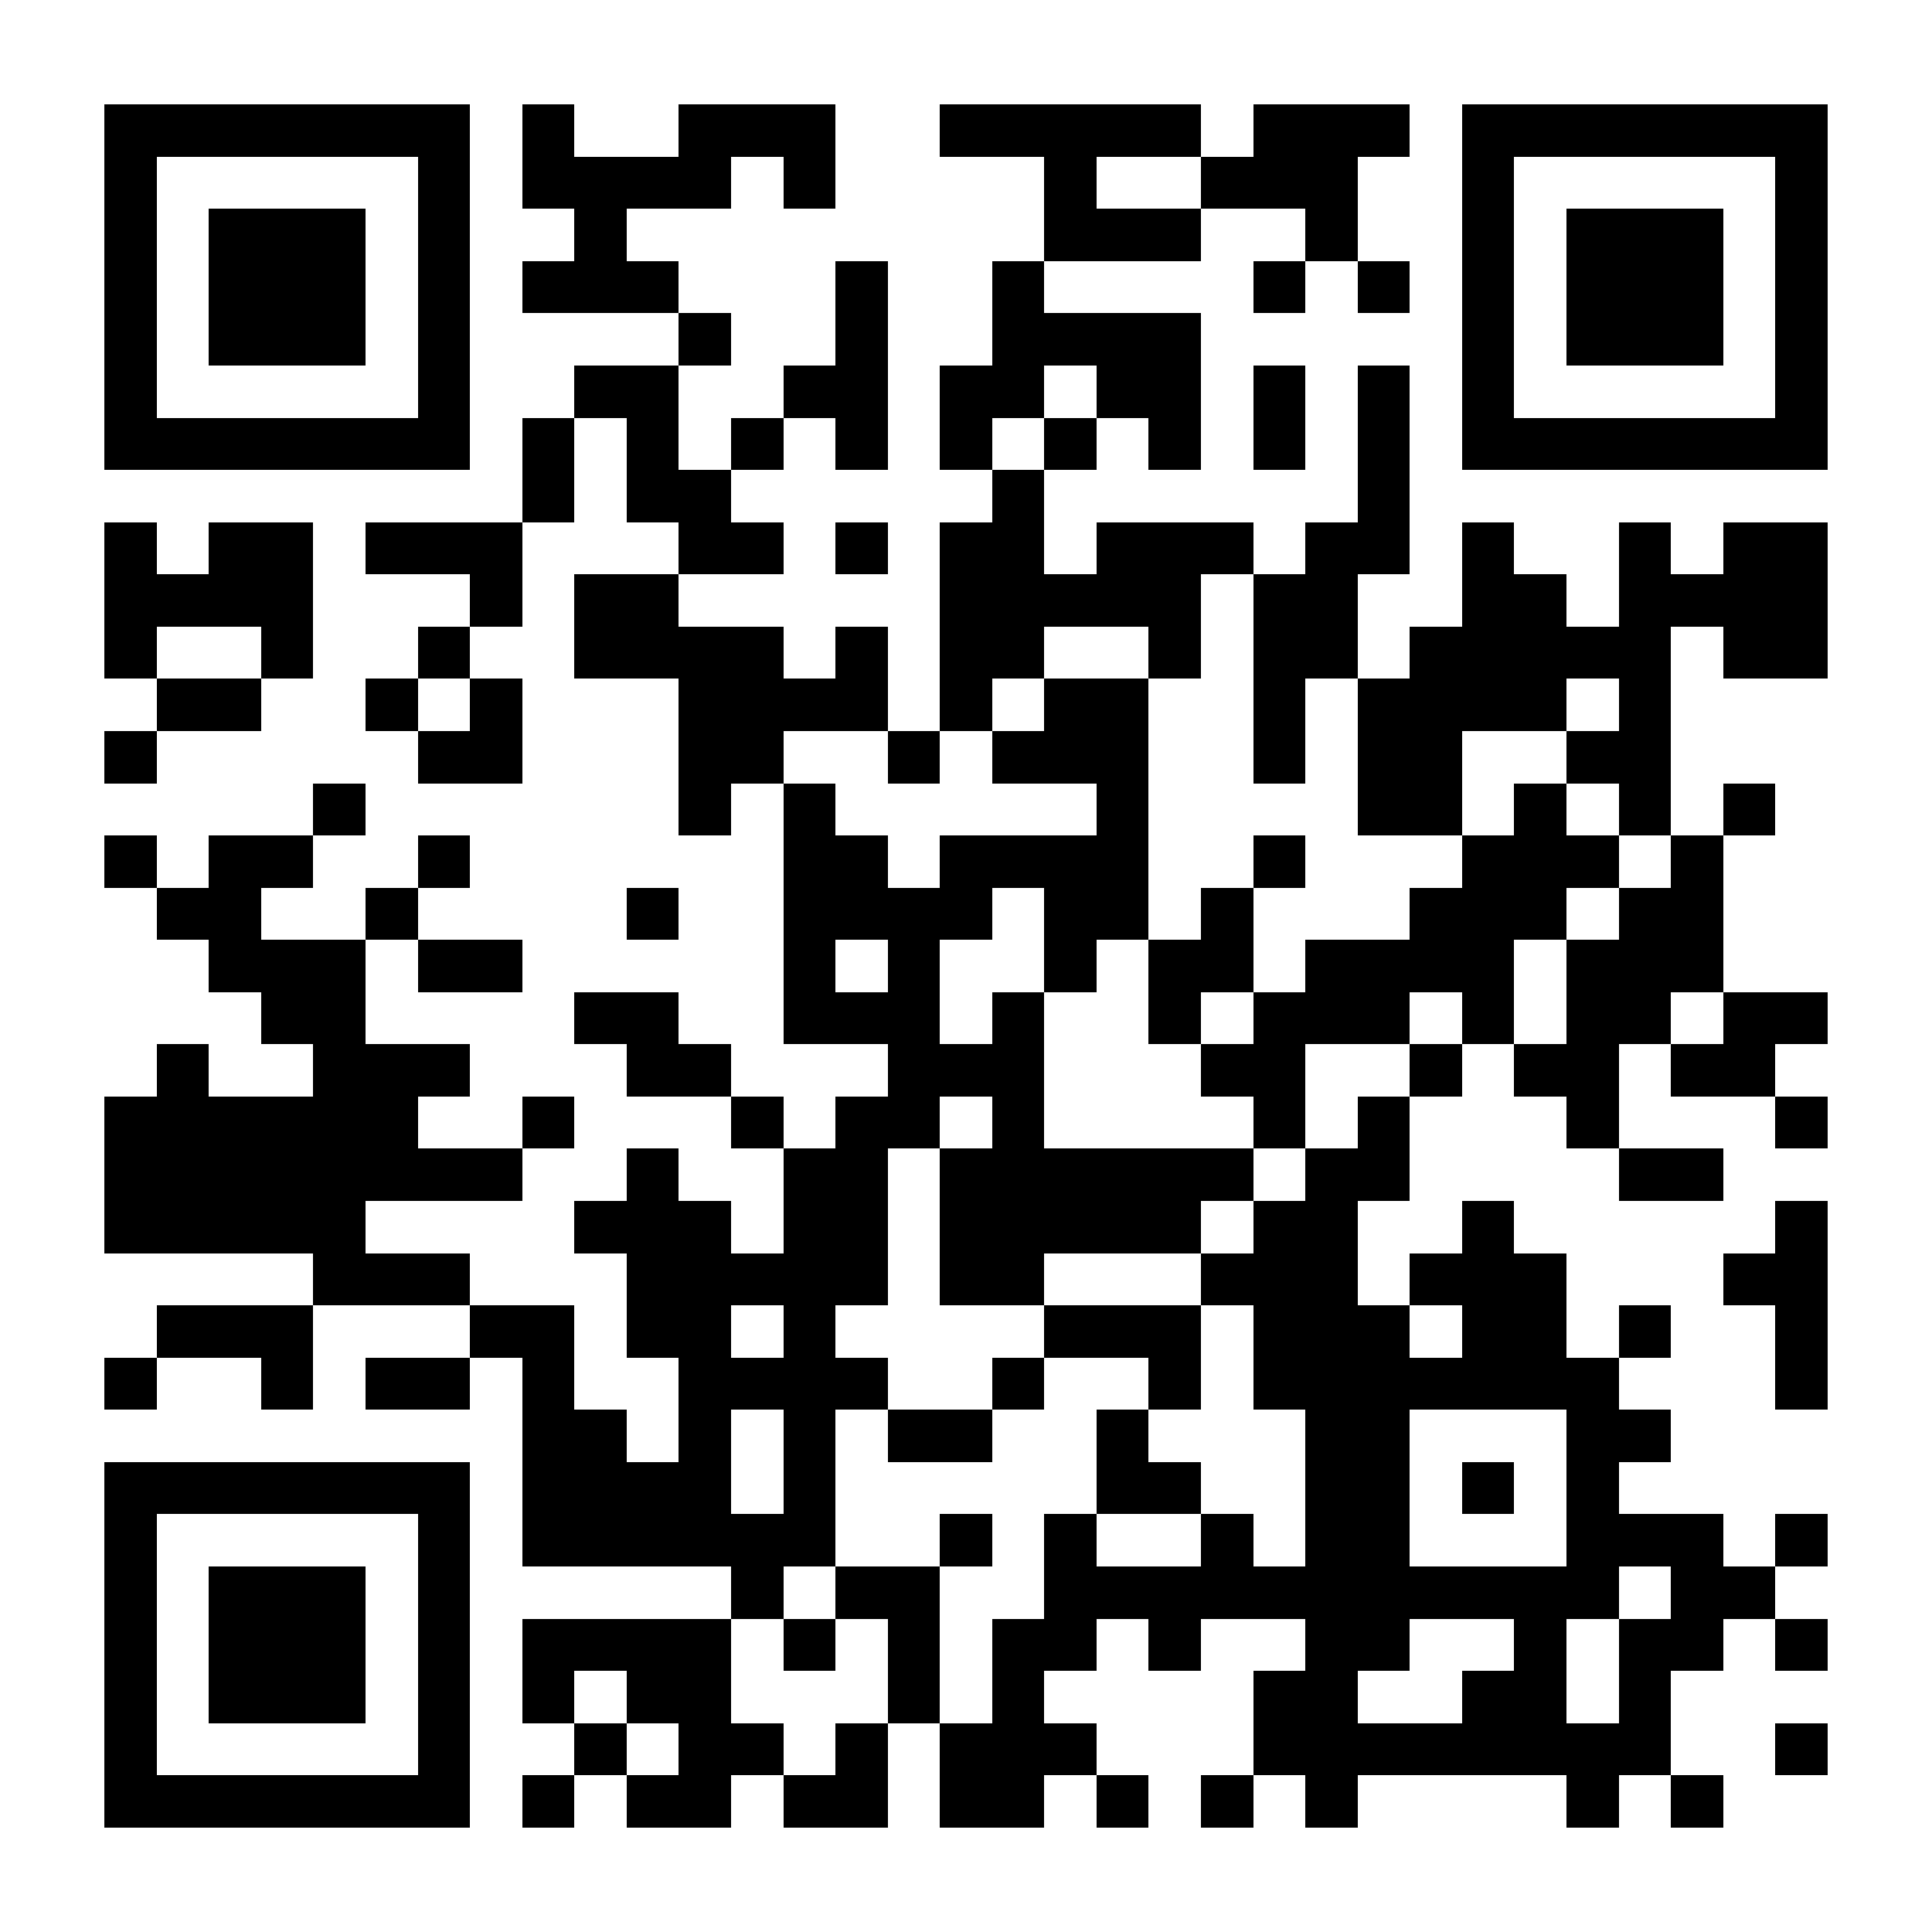
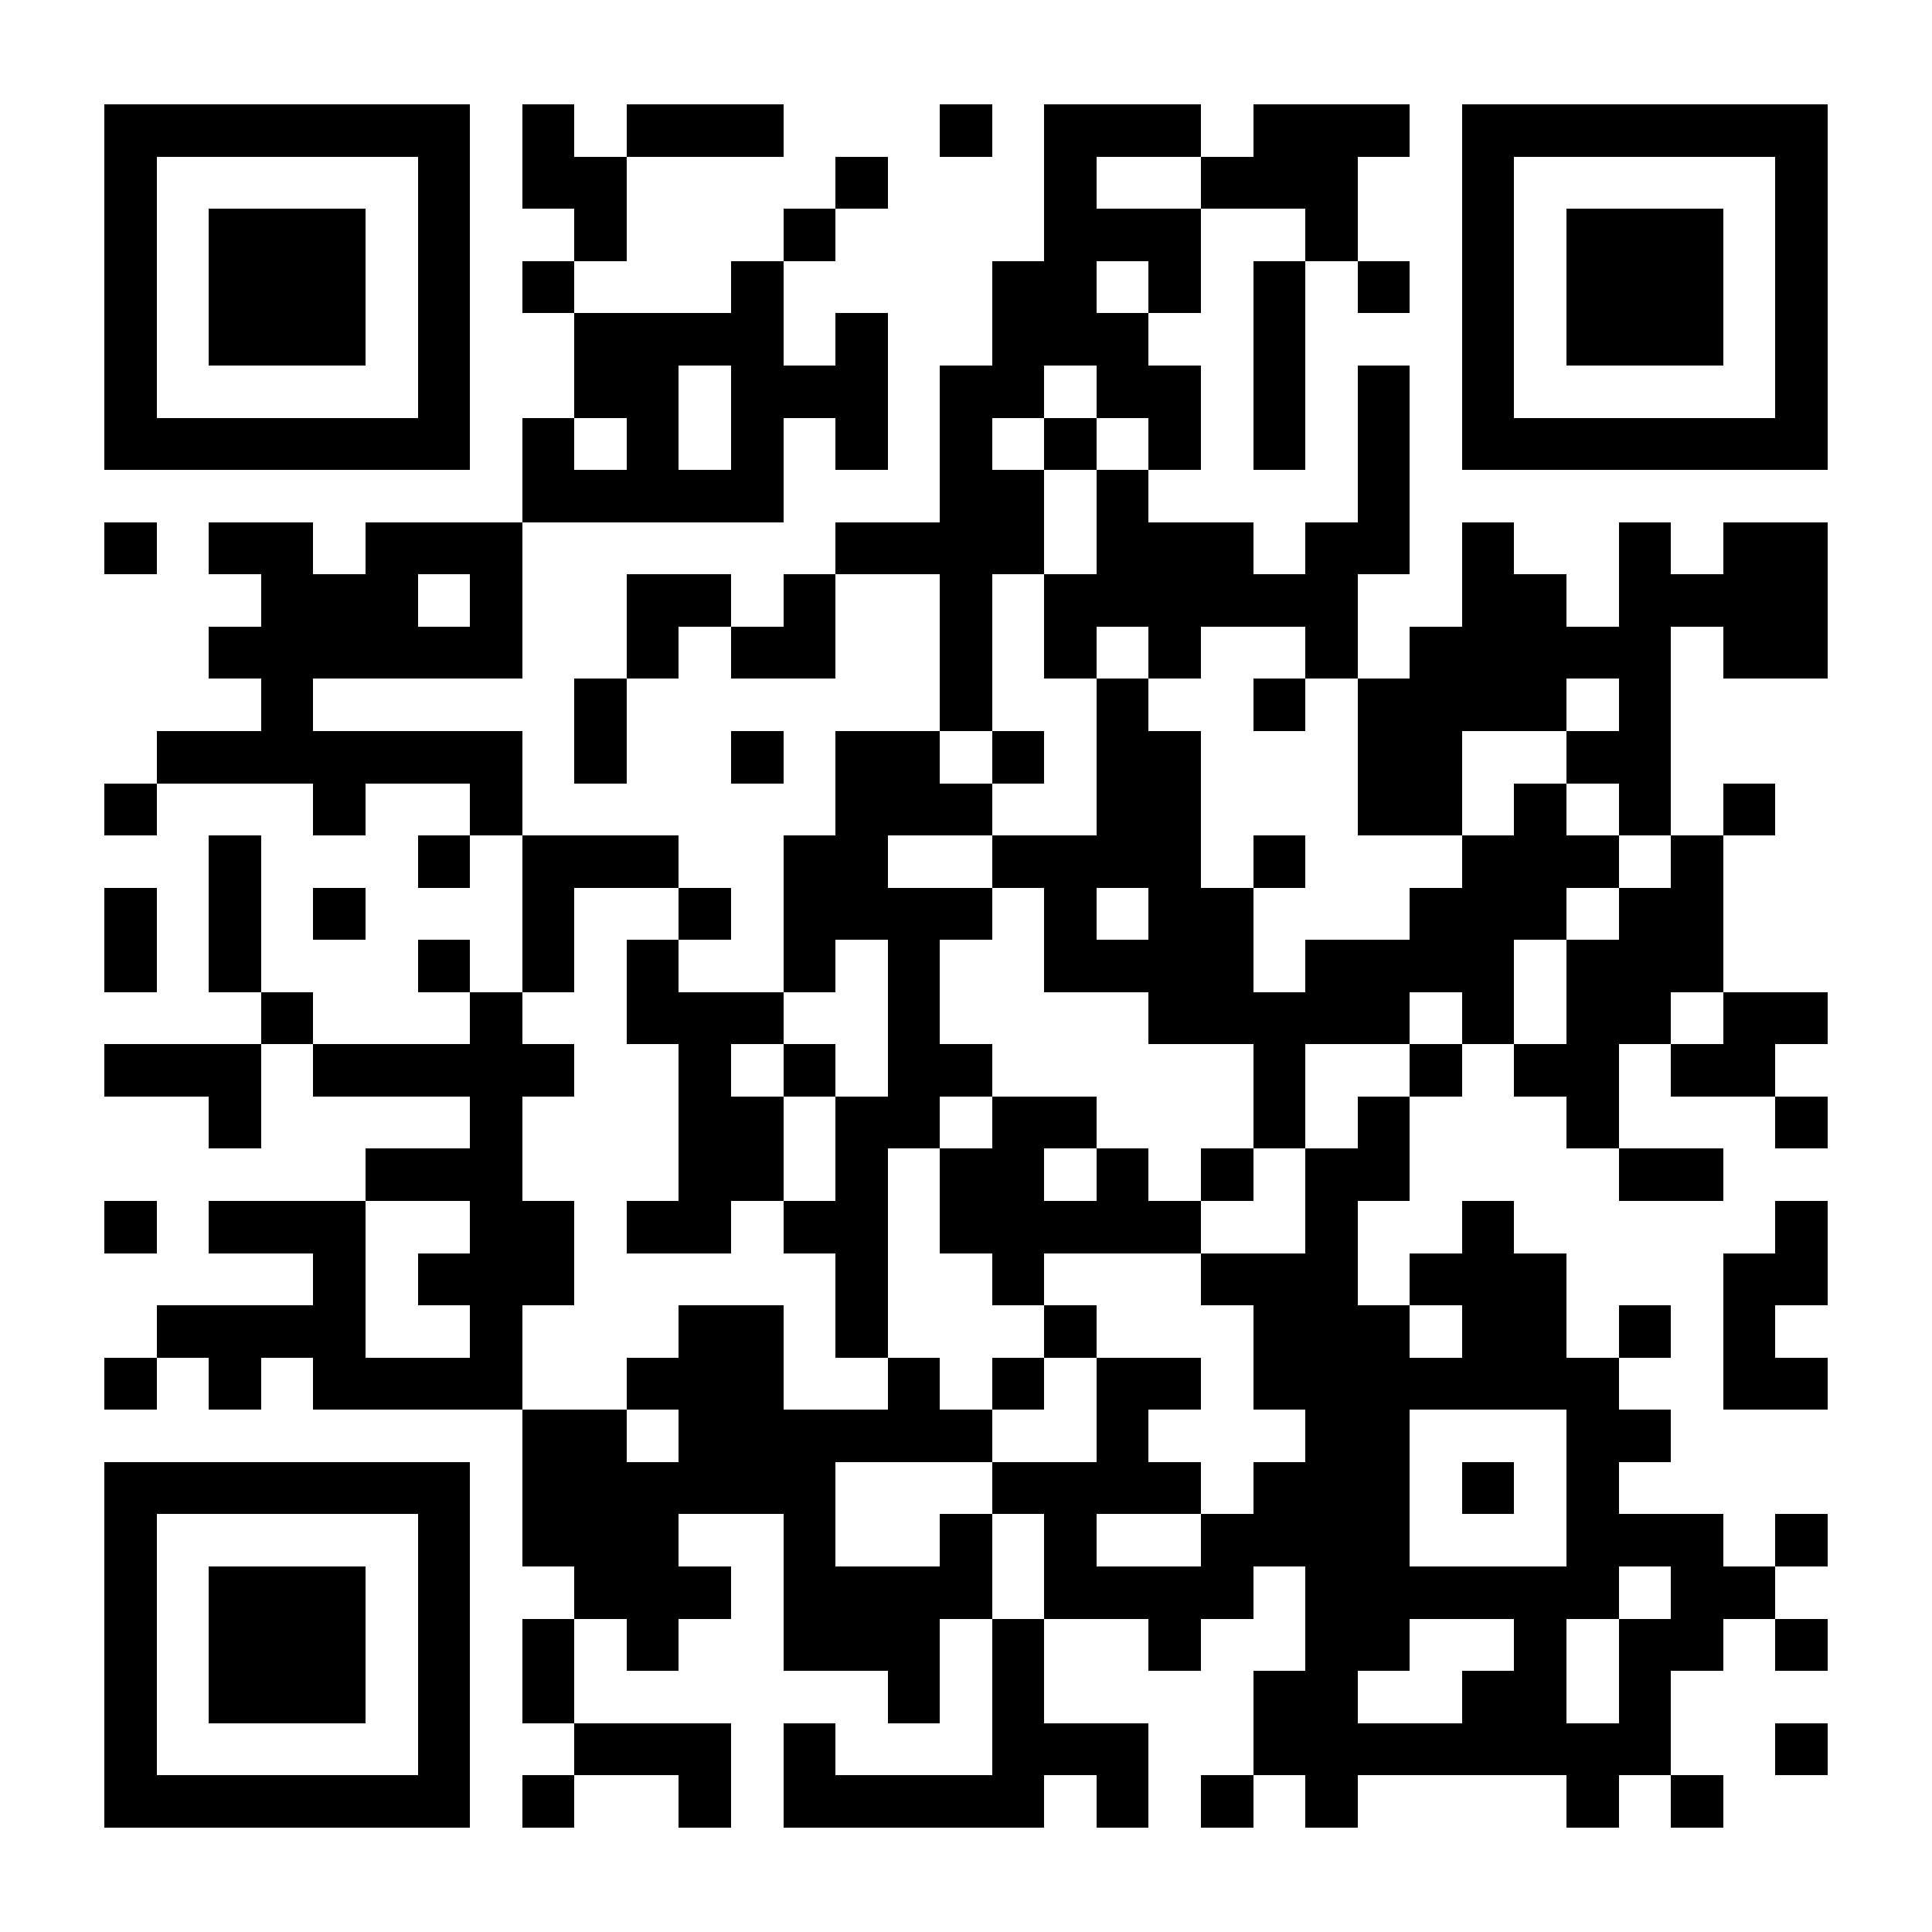
<svg xmlns="http://www.w3.org/2000/svg" viewBox="-2 -2 37 37" shape-rendering="crispEdges">
  <rect x="-2" y="-2" width="37" height="37" fill="#fff" />
-   <path d="M0 0h1v1h-1zM1 0h1v1h-1zM2 0h1v1h-1zM3 0h1v1h-1zM4 0h1v1h-1zM5 0h1v1h-1zM6 0h1v1h-1zM8 0h1v1h-1zM11 0h1v1h-1zM12 0h1v1h-1zM13 0h1v1h-1zM16 0h1v1h-1zM17 0h1v1h-1zM18 0h1v1h-1zM19 0h1v1h-1zM20 0h1v1h-1zM22 0h1v1h-1zM23 0h1v1h-1zM24 0h1v1h-1zM26 0h1v1h-1zM27 0h1v1h-1zM28 0h1v1h-1zM29 0h1v1h-1zM30 0h1v1h-1zM31 0h1v1h-1zM32 0h1v1h-1zM0 1h1v1h-1zM6 1h1v1h-1zM8 1h1v1h-1zM9 1h1v1h-1zM10 1h1v1h-1zM11 1h1v1h-1zM13 1h1v1h-1zM18 1h1v1h-1zM21 1h1v1h-1zM22 1h1v1h-1zM23 1h1v1h-1zM26 1h1v1h-1zM32 1h1v1h-1zM0 2h1v1h-1zM2 2h1v1h-1zM3 2h1v1h-1zM4 2h1v1h-1zM6 2h1v1h-1zM9 2h1v1h-1zM18 2h1v1h-1zM19 2h1v1h-1zM20 2h1v1h-1zM23 2h1v1h-1zM26 2h1v1h-1zM28 2h1v1h-1zM29 2h1v1h-1zM30 2h1v1h-1zM32 2h1v1h-1zM0 3h1v1h-1zM2 3h1v1h-1zM3 3h1v1h-1zM4 3h1v1h-1zM6 3h1v1h-1zM8 3h1v1h-1zM9 3h1v1h-1zM10 3h1v1h-1zM14 3h1v1h-1zM17 3h1v1h-1zM22 3h1v1h-1zM24 3h1v1h-1zM26 3h1v1h-1zM28 3h1v1h-1zM29 3h1v1h-1zM30 3h1v1h-1zM32 3h1v1h-1zM0 4h1v1h-1zM2 4h1v1h-1zM3 4h1v1h-1zM4 4h1v1h-1zM6 4h1v1h-1zM11 4h1v1h-1zM14 4h1v1h-1zM17 4h1v1h-1zM18 4h1v1h-1zM19 4h1v1h-1zM20 4h1v1h-1zM26 4h1v1h-1zM28 4h1v1h-1zM29 4h1v1h-1zM30 4h1v1h-1zM32 4h1v1h-1zM0 5h1v1h-1zM6 5h1v1h-1zM9 5h1v1h-1zM10 5h1v1h-1zM13 5h1v1h-1zM14 5h1v1h-1zM16 5h1v1h-1zM17 5h1v1h-1zM19 5h1v1h-1zM20 5h1v1h-1zM22 5h1v1h-1zM24 5h1v1h-1zM26 5h1v1h-1zM32 5h1v1h-1zM0 6h1v1h-1zM1 6h1v1h-1zM2 6h1v1h-1zM3 6h1v1h-1zM4 6h1v1h-1zM5 6h1v1h-1zM6 6h1v1h-1zM8 6h1v1h-1zM10 6h1v1h-1zM12 6h1v1h-1zM14 6h1v1h-1zM16 6h1v1h-1zM18 6h1v1h-1zM20 6h1v1h-1zM22 6h1v1h-1zM24 6h1v1h-1zM26 6h1v1h-1zM27 6h1v1h-1zM28 6h1v1h-1zM29 6h1v1h-1zM30 6h1v1h-1zM31 6h1v1h-1zM32 6h1v1h-1zM8 7h1v1h-1zM10 7h1v1h-1zM11 7h1v1h-1zM17 7h1v1h-1zM24 7h1v1h-1zM0 8h1v1h-1zM2 8h1v1h-1zM3 8h1v1h-1zM5 8h1v1h-1zM6 8h1v1h-1zM7 8h1v1h-1zM11 8h1v1h-1zM12 8h1v1h-1zM14 8h1v1h-1zM16 8h1v1h-1zM17 8h1v1h-1zM19 8h1v1h-1zM20 8h1v1h-1zM21 8h1v1h-1zM23 8h1v1h-1zM24 8h1v1h-1zM26 8h1v1h-1zM29 8h1v1h-1zM31 8h1v1h-1zM32 8h1v1h-1zM0 9h1v1h-1zM1 9h1v1h-1zM2 9h1v1h-1zM3 9h1v1h-1zM7 9h1v1h-1zM9 9h1v1h-1zM10 9h1v1h-1zM16 9h1v1h-1zM17 9h1v1h-1zM18 9h1v1h-1zM19 9h1v1h-1zM20 9h1v1h-1zM22 9h1v1h-1zM23 9h1v1h-1zM26 9h1v1h-1zM27 9h1v1h-1zM29 9h1v1h-1zM30 9h1v1h-1zM31 9h1v1h-1zM32 9h1v1h-1zM0 10h1v1h-1zM3 10h1v1h-1zM6 10h1v1h-1zM9 10h1v1h-1zM10 10h1v1h-1zM11 10h1v1h-1zM12 10h1v1h-1zM14 10h1v1h-1zM16 10h1v1h-1zM17 10h1v1h-1zM20 10h1v1h-1zM22 10h1v1h-1zM23 10h1v1h-1zM25 10h1v1h-1zM26 10h1v1h-1zM27 10h1v1h-1zM28 10h1v1h-1zM29 10h1v1h-1zM31 10h1v1h-1zM32 10h1v1h-1zM1 11h1v1h-1zM2 11h1v1h-1zM5 11h1v1h-1zM7 11h1v1h-1zM11 11h1v1h-1zM12 11h1v1h-1zM13 11h1v1h-1zM14 11h1v1h-1zM16 11h1v1h-1zM18 11h1v1h-1zM19 11h1v1h-1zM22 11h1v1h-1zM24 11h1v1h-1zM25 11h1v1h-1zM26 11h1v1h-1zM27 11h1v1h-1zM29 11h1v1h-1zM0 12h1v1h-1zM6 12h1v1h-1zM7 12h1v1h-1zM11 12h1v1h-1zM12 12h1v1h-1zM15 12h1v1h-1zM17 12h1v1h-1zM18 12h1v1h-1zM19 12h1v1h-1zM22 12h1v1h-1zM24 12h1v1h-1zM25 12h1v1h-1zM28 12h1v1h-1zM29 12h1v1h-1zM4 13h1v1h-1zM11 13h1v1h-1zM13 13h1v1h-1zM19 13h1v1h-1zM24 13h1v1h-1zM25 13h1v1h-1zM27 13h1v1h-1zM29 13h1v1h-1zM31 13h1v1h-1zM0 14h1v1h-1zM2 14h1v1h-1zM3 14h1v1h-1zM6 14h1v1h-1zM13 14h1v1h-1zM14 14h1v1h-1zM16 14h1v1h-1zM17 14h1v1h-1zM18 14h1v1h-1zM19 14h1v1h-1zM22 14h1v1h-1zM26 14h1v1h-1zM27 14h1v1h-1zM28 14h1v1h-1zM30 14h1v1h-1zM1 15h1v1h-1zM2 15h1v1h-1zM5 15h1v1h-1zM10 15h1v1h-1zM13 15h1v1h-1zM14 15h1v1h-1zM15 15h1v1h-1zM16 15h1v1h-1zM18 15h1v1h-1zM19 15h1v1h-1zM21 15h1v1h-1zM25 15h1v1h-1zM26 15h1v1h-1zM27 15h1v1h-1zM29 15h1v1h-1zM30 15h1v1h-1zM2 16h1v1h-1zM3 16h1v1h-1zM4 16h1v1h-1zM6 16h1v1h-1zM7 16h1v1h-1zM13 16h1v1h-1zM15 16h1v1h-1zM18 16h1v1h-1zM20 16h1v1h-1zM21 16h1v1h-1zM23 16h1v1h-1zM24 16h1v1h-1zM25 16h1v1h-1zM26 16h1v1h-1zM28 16h1v1h-1zM29 16h1v1h-1zM30 16h1v1h-1zM3 17h1v1h-1zM4 17h1v1h-1zM9 17h1v1h-1zM10 17h1v1h-1zM13 17h1v1h-1zM14 17h1v1h-1zM15 17h1v1h-1zM17 17h1v1h-1zM20 17h1v1h-1zM22 17h1v1h-1zM23 17h1v1h-1zM24 17h1v1h-1zM26 17h1v1h-1zM28 17h1v1h-1zM29 17h1v1h-1zM31 17h1v1h-1zM32 17h1v1h-1zM1 18h1v1h-1zM4 18h1v1h-1zM5 18h1v1h-1zM6 18h1v1h-1zM10 18h1v1h-1zM11 18h1v1h-1zM15 18h1v1h-1zM16 18h1v1h-1zM17 18h1v1h-1zM21 18h1v1h-1zM22 18h1v1h-1zM25 18h1v1h-1zM27 18h1v1h-1zM28 18h1v1h-1zM30 18h1v1h-1zM31 18h1v1h-1zM0 19h1v1h-1zM1 19h1v1h-1zM2 19h1v1h-1zM3 19h1v1h-1zM4 19h1v1h-1zM5 19h1v1h-1zM8 19h1v1h-1zM12 19h1v1h-1zM14 19h1v1h-1zM15 19h1v1h-1zM17 19h1v1h-1zM22 19h1v1h-1zM24 19h1v1h-1zM28 19h1v1h-1zM32 19h1v1h-1zM0 20h1v1h-1zM1 20h1v1h-1zM2 20h1v1h-1zM3 20h1v1h-1zM4 20h1v1h-1zM5 20h1v1h-1zM6 20h1v1h-1zM7 20h1v1h-1zM10 20h1v1h-1zM13 20h1v1h-1zM14 20h1v1h-1zM16 20h1v1h-1zM17 20h1v1h-1zM18 20h1v1h-1zM19 20h1v1h-1zM20 20h1v1h-1zM21 20h1v1h-1zM23 20h1v1h-1zM24 20h1v1h-1zM29 20h1v1h-1zM30 20h1v1h-1zM0 21h1v1h-1zM1 21h1v1h-1zM2 21h1v1h-1zM3 21h1v1h-1zM4 21h1v1h-1zM9 21h1v1h-1zM10 21h1v1h-1zM11 21h1v1h-1zM13 21h1v1h-1zM14 21h1v1h-1zM16 21h1v1h-1zM17 21h1v1h-1zM18 21h1v1h-1zM19 21h1v1h-1zM20 21h1v1h-1zM22 21h1v1h-1zM23 21h1v1h-1zM26 21h1v1h-1zM32 21h1v1h-1zM4 22h1v1h-1zM5 22h1v1h-1zM6 22h1v1h-1zM10 22h1v1h-1zM11 22h1v1h-1zM12 22h1v1h-1zM13 22h1v1h-1zM14 22h1v1h-1zM16 22h1v1h-1zM17 22h1v1h-1zM21 22h1v1h-1zM22 22h1v1h-1zM23 22h1v1h-1zM25 22h1v1h-1zM26 22h1v1h-1zM27 22h1v1h-1zM31 22h1v1h-1zM32 22h1v1h-1zM1 23h1v1h-1zM2 23h1v1h-1zM3 23h1v1h-1zM7 23h1v1h-1zM8 23h1v1h-1zM10 23h1v1h-1zM11 23h1v1h-1zM13 23h1v1h-1zM18 23h1v1h-1zM19 23h1v1h-1zM20 23h1v1h-1zM22 23h1v1h-1zM23 23h1v1h-1zM24 23h1v1h-1zM26 23h1v1h-1zM27 23h1v1h-1zM29 23h1v1h-1zM32 23h1v1h-1zM0 24h1v1h-1zM3 24h1v1h-1zM5 24h1v1h-1zM6 24h1v1h-1zM8 24h1v1h-1zM11 24h1v1h-1zM12 24h1v1h-1zM13 24h1v1h-1zM14 24h1v1h-1zM17 24h1v1h-1zM20 24h1v1h-1zM22 24h1v1h-1zM23 24h1v1h-1zM24 24h1v1h-1zM25 24h1v1h-1zM26 24h1v1h-1zM27 24h1v1h-1zM28 24h1v1h-1zM32 24h1v1h-1zM8 25h1v1h-1zM9 25h1v1h-1zM11 25h1v1h-1zM13 25h1v1h-1zM15 25h1v1h-1zM16 25h1v1h-1zM19 25h1v1h-1zM23 25h1v1h-1zM24 25h1v1h-1zM28 25h1v1h-1zM29 25h1v1h-1zM0 26h1v1h-1zM1 26h1v1h-1zM2 26h1v1h-1zM3 26h1v1h-1zM4 26h1v1h-1zM5 26h1v1h-1zM6 26h1v1h-1zM8 26h1v1h-1zM9 26h1v1h-1zM10 26h1v1h-1zM11 26h1v1h-1zM13 26h1v1h-1zM19 26h1v1h-1zM20 26h1v1h-1zM23 26h1v1h-1zM24 26h1v1h-1zM26 26h1v1h-1zM28 26h1v1h-1zM0 27h1v1h-1zM6 27h1v1h-1zM8 27h1v1h-1zM9 27h1v1h-1zM10 27h1v1h-1zM11 27h1v1h-1zM12 27h1v1h-1zM13 27h1v1h-1zM16 27h1v1h-1zM18 27h1v1h-1zM21 27h1v1h-1zM23 27h1v1h-1zM24 27h1v1h-1zM28 27h1v1h-1zM29 27h1v1h-1zM30 27h1v1h-1zM32 27h1v1h-1zM0 28h1v1h-1zM2 28h1v1h-1zM3 28h1v1h-1zM4 28h1v1h-1zM6 28h1v1h-1zM12 28h1v1h-1zM14 28h1v1h-1zM15 28h1v1h-1zM18 28h1v1h-1zM19 28h1v1h-1zM20 28h1v1h-1zM21 28h1v1h-1zM22 28h1v1h-1zM23 28h1v1h-1zM24 28h1v1h-1zM25 28h1v1h-1zM26 28h1v1h-1zM27 28h1v1h-1zM28 28h1v1h-1zM30 28h1v1h-1zM31 28h1v1h-1zM0 29h1v1h-1zM2 29h1v1h-1zM3 29h1v1h-1zM4 29h1v1h-1zM6 29h1v1h-1zM8 29h1v1h-1zM9 29h1v1h-1zM10 29h1v1h-1zM11 29h1v1h-1zM13 29h1v1h-1zM15 29h1v1h-1zM17 29h1v1h-1zM18 29h1v1h-1zM20 29h1v1h-1zM23 29h1v1h-1zM24 29h1v1h-1zM27 29h1v1h-1zM29 29h1v1h-1zM30 29h1v1h-1zM32 29h1v1h-1zM0 30h1v1h-1zM2 30h1v1h-1zM3 30h1v1h-1zM4 30h1v1h-1zM6 30h1v1h-1zM8 30h1v1h-1zM10 30h1v1h-1zM11 30h1v1h-1zM15 30h1v1h-1zM17 30h1v1h-1zM22 30h1v1h-1zM23 30h1v1h-1zM26 30h1v1h-1zM27 30h1v1h-1zM29 30h1v1h-1zM0 31h1v1h-1zM6 31h1v1h-1zM9 31h1v1h-1zM11 31h1v1h-1zM12 31h1v1h-1zM14 31h1v1h-1zM16 31h1v1h-1zM17 31h1v1h-1zM18 31h1v1h-1zM22 31h1v1h-1zM23 31h1v1h-1zM24 31h1v1h-1zM25 31h1v1h-1zM26 31h1v1h-1zM27 31h1v1h-1zM28 31h1v1h-1zM29 31h1v1h-1zM32 31h1v1h-1zM0 32h1v1h-1zM1 32h1v1h-1zM2 32h1v1h-1zM3 32h1v1h-1zM4 32h1v1h-1zM5 32h1v1h-1zM6 32h1v1h-1zM8 32h1v1h-1zM10 32h1v1h-1zM11 32h1v1h-1zM13 32h1v1h-1zM14 32h1v1h-1zM16 32h1v1h-1zM17 32h1v1h-1zM19 32h1v1h-1zM21 32h1v1h-1zM23 32h1v1h-1zM28 32h1v1h-1zM30 32h1v1h-1z" fill="#000" />
+   <path d="M0 0h1v1h-1zM1 0h1v1h-1zM2 0h1v1h-1zM3 0h1v1h-1zM4 0h1v1h-1zM5 0h1v1h-1zM6 0h1v1h-1zM8 0h1v1h-1zM10 0h1v1h-1zM11 0h1v1h-1zM12 0h1v1h-1zM16 0h1v1h-1zM18 0h1v1h-1zM19 0h1v1h-1zM20 0h1v1h-1zM22 0h1v1h-1zM23 0h1v1h-1zM24 0h1v1h-1zM26 0h1v1h-1zM27 0h1v1h-1zM28 0h1v1h-1zM29 0h1v1h-1zM30 0h1v1h-1zM31 0h1v1h-1zM32 0h1v1h-1zM0 1h1v1h-1zM6 1h1v1h-1zM8 1h1v1h-1zM9 1h1v1h-1zM14 1h1v1h-1zM18 1h1v1h-1zM21 1h1v1h-1zM22 1h1v1h-1zM23 1h1v1h-1zM26 1h1v1h-1zM32 1h1v1h-1zM0 2h1v1h-1zM2 2h1v1h-1zM3 2h1v1h-1zM4 2h1v1h-1zM6 2h1v1h-1zM9 2h1v1h-1zM13 2h1v1h-1zM18 2h1v1h-1zM19 2h1v1h-1zM20 2h1v1h-1zM23 2h1v1h-1zM26 2h1v1h-1zM28 2h1v1h-1zM29 2h1v1h-1zM30 2h1v1h-1zM32 2h1v1h-1zM0 3h1v1h-1zM2 3h1v1h-1zM3 3h1v1h-1zM4 3h1v1h-1zM6 3h1v1h-1zM8 3h1v1h-1zM12 3h1v1h-1zM17 3h1v1h-1zM18 3h1v1h-1zM20 3h1v1h-1zM22 3h1v1h-1zM24 3h1v1h-1zM26 3h1v1h-1zM28 3h1v1h-1zM29 3h1v1h-1zM30 3h1v1h-1zM32 3h1v1h-1zM0 4h1v1h-1zM2 4h1v1h-1zM3 4h1v1h-1zM4 4h1v1h-1zM6 4h1v1h-1zM9 4h1v1h-1zM10 4h1v1h-1zM11 4h1v1h-1zM12 4h1v1h-1zM14 4h1v1h-1zM17 4h1v1h-1zM18 4h1v1h-1zM19 4h1v1h-1zM22 4h1v1h-1zM26 4h1v1h-1zM28 4h1v1h-1zM29 4h1v1h-1zM30 4h1v1h-1zM32 4h1v1h-1zM0 5h1v1h-1zM6 5h1v1h-1zM9 5h1v1h-1zM10 5h1v1h-1zM12 5h1v1h-1zM13 5h1v1h-1zM14 5h1v1h-1zM16 5h1v1h-1zM17 5h1v1h-1zM19 5h1v1h-1zM20 5h1v1h-1zM22 5h1v1h-1zM24 5h1v1h-1zM26 5h1v1h-1zM32 5h1v1h-1zM0 6h1v1h-1zM1 6h1v1h-1zM2 6h1v1h-1zM3 6h1v1h-1zM4 6h1v1h-1zM5 6h1v1h-1zM6 6h1v1h-1zM8 6h1v1h-1zM10 6h1v1h-1zM12 6h1v1h-1zM14 6h1v1h-1zM16 6h1v1h-1zM18 6h1v1h-1zM20 6h1v1h-1zM22 6h1v1h-1zM24 6h1v1h-1zM26 6h1v1h-1zM27 6h1v1h-1zM28 6h1v1h-1zM29 6h1v1h-1zM30 6h1v1h-1zM31 6h1v1h-1zM32 6h1v1h-1zM8 7h1v1h-1zM9 7h1v1h-1zM10 7h1v1h-1zM11 7h1v1h-1zM12 7h1v1h-1zM16 7h1v1h-1zM17 7h1v1h-1zM19 7h1v1h-1zM24 7h1v1h-1zM0 8h1v1h-1zM2 8h1v1h-1zM3 8h1v1h-1zM5 8h1v1h-1zM6 8h1v1h-1zM7 8h1v1h-1zM14 8h1v1h-1zM15 8h1v1h-1zM16 8h1v1h-1zM17 8h1v1h-1zM19 8h1v1h-1zM20 8h1v1h-1zM21 8h1v1h-1zM23 8h1v1h-1zM24 8h1v1h-1zM26 8h1v1h-1zM29 8h1v1h-1zM31 8h1v1h-1zM32 8h1v1h-1zM3 9h1v1h-1zM4 9h1v1h-1zM5 9h1v1h-1zM7 9h1v1h-1zM10 9h1v1h-1zM11 9h1v1h-1zM13 9h1v1h-1zM16 9h1v1h-1zM18 9h1v1h-1zM19 9h1v1h-1zM20 9h1v1h-1zM21 9h1v1h-1zM22 9h1v1h-1zM23 9h1v1h-1zM26 9h1v1h-1zM27 9h1v1h-1zM29 9h1v1h-1zM30 9h1v1h-1zM31 9h1v1h-1zM32 9h1v1h-1zM2 10h1v1h-1zM3 10h1v1h-1zM4 10h1v1h-1zM5 10h1v1h-1zM6 10h1v1h-1zM7 10h1v1h-1zM10 10h1v1h-1zM12 10h1v1h-1zM13 10h1v1h-1zM16 10h1v1h-1zM18 10h1v1h-1zM20 10h1v1h-1zM23 10h1v1h-1zM25 10h1v1h-1zM26 10h1v1h-1zM27 10h1v1h-1zM28 10h1v1h-1zM29 10h1v1h-1zM31 10h1v1h-1zM32 10h1v1h-1zM3 11h1v1h-1zM9 11h1v1h-1zM16 11h1v1h-1zM19 11h1v1h-1zM22 11h1v1h-1zM24 11h1v1h-1zM25 11h1v1h-1zM26 11h1v1h-1zM27 11h1v1h-1zM29 11h1v1h-1zM1 12h1v1h-1zM2 12h1v1h-1zM3 12h1v1h-1zM4 12h1v1h-1zM5 12h1v1h-1zM6 12h1v1h-1zM7 12h1v1h-1zM9 12h1v1h-1zM12 12h1v1h-1zM14 12h1v1h-1zM15 12h1v1h-1zM17 12h1v1h-1zM19 12h1v1h-1zM20 12h1v1h-1zM24 12h1v1h-1zM25 12h1v1h-1zM28 12h1v1h-1zM29 12h1v1h-1zM0 13h1v1h-1zM4 13h1v1h-1zM7 13h1v1h-1zM14 13h1v1h-1zM15 13h1v1h-1zM16 13h1v1h-1zM19 13h1v1h-1zM20 13h1v1h-1zM24 13h1v1h-1zM25 13h1v1h-1zM27 13h1v1h-1zM29 13h1v1h-1zM31 13h1v1h-1zM2 14h1v1h-1zM6 14h1v1h-1zM8 14h1v1h-1zM9 14h1v1h-1zM10 14h1v1h-1zM13 14h1v1h-1zM14 14h1v1h-1zM17 14h1v1h-1zM18 14h1v1h-1zM19 14h1v1h-1zM20 14h1v1h-1zM22 14h1v1h-1zM26 14h1v1h-1zM27 14h1v1h-1zM28 14h1v1h-1zM30 14h1v1h-1zM0 15h1v1h-1zM2 15h1v1h-1zM4 15h1v1h-1zM8 15h1v1h-1zM11 15h1v1h-1zM13 15h1v1h-1zM14 15h1v1h-1zM15 15h1v1h-1zM16 15h1v1h-1zM18 15h1v1h-1zM20 15h1v1h-1zM21 15h1v1h-1zM25 15h1v1h-1zM26 15h1v1h-1zM27 15h1v1h-1zM29 15h1v1h-1zM30 15h1v1h-1zM0 16h1v1h-1zM2 16h1v1h-1zM6 16h1v1h-1zM8 16h1v1h-1zM10 16h1v1h-1zM13 16h1v1h-1zM15 16h1v1h-1zM18 16h1v1h-1zM19 16h1v1h-1zM20 16h1v1h-1zM21 16h1v1h-1zM23 16h1v1h-1zM24 16h1v1h-1zM25 16h1v1h-1zM26 16h1v1h-1zM28 16h1v1h-1zM29 16h1v1h-1zM30 16h1v1h-1zM3 17h1v1h-1zM7 17h1v1h-1zM10 17h1v1h-1zM11 17h1v1h-1zM12 17h1v1h-1zM15 17h1v1h-1zM20 17h1v1h-1zM21 17h1v1h-1zM22 17h1v1h-1zM23 17h1v1h-1zM24 17h1v1h-1zM26 17h1v1h-1zM28 17h1v1h-1zM29 17h1v1h-1zM31 17h1v1h-1zM32 17h1v1h-1zM0 18h1v1h-1zM1 18h1v1h-1zM2 18h1v1h-1zM4 18h1v1h-1zM5 18h1v1h-1zM6 18h1v1h-1zM7 18h1v1h-1zM8 18h1v1h-1zM11 18h1v1h-1zM13 18h1v1h-1zM15 18h1v1h-1zM16 18h1v1h-1zM22 18h1v1h-1zM25 18h1v1h-1zM27 18h1v1h-1zM28 18h1v1h-1zM30 18h1v1h-1zM31 18h1v1h-1zM2 19h1v1h-1zM7 19h1v1h-1zM11 19h1v1h-1zM12 19h1v1h-1zM14 19h1v1h-1zM15 19h1v1h-1zM17 19h1v1h-1zM18 19h1v1h-1zM22 19h1v1h-1zM24 19h1v1h-1zM28 19h1v1h-1zM32 19h1v1h-1zM5 20h1v1h-1zM6 20h1v1h-1zM7 20h1v1h-1zM11 20h1v1h-1zM12 20h1v1h-1zM14 20h1v1h-1zM16 20h1v1h-1zM17 20h1v1h-1zM19 20h1v1h-1zM21 20h1v1h-1zM23 20h1v1h-1zM24 20h1v1h-1zM29 20h1v1h-1zM30 20h1v1h-1zM0 21h1v1h-1zM2 21h1v1h-1zM3 21h1v1h-1zM4 21h1v1h-1zM7 21h1v1h-1zM8 21h1v1h-1zM10 21h1v1h-1zM11 21h1v1h-1zM13 21h1v1h-1zM14 21h1v1h-1zM16 21h1v1h-1zM17 21h1v1h-1zM18 21h1v1h-1zM19 21h1v1h-1zM20 21h1v1h-1zM23 21h1v1h-1zM26 21h1v1h-1zM32 21h1v1h-1zM4 22h1v1h-1zM6 22h1v1h-1zM7 22h1v1h-1zM8 22h1v1h-1zM14 22h1v1h-1zM17 22h1v1h-1zM21 22h1v1h-1zM22 22h1v1h-1zM23 22h1v1h-1zM25 22h1v1h-1zM26 22h1v1h-1zM27 22h1v1h-1zM31 22h1v1h-1zM32 22h1v1h-1zM1 23h1v1h-1zM2 23h1v1h-1zM3 23h1v1h-1zM4 23h1v1h-1zM7 23h1v1h-1zM11 23h1v1h-1zM12 23h1v1h-1zM14 23h1v1h-1zM18 23h1v1h-1zM22 23h1v1h-1zM23 23h1v1h-1zM24 23h1v1h-1zM26 23h1v1h-1zM27 23h1v1h-1zM29 23h1v1h-1zM31 23h1v1h-1zM0 24h1v1h-1zM2 24h1v1h-1zM4 24h1v1h-1zM5 24h1v1h-1zM6 24h1v1h-1zM7 24h1v1h-1zM10 24h1v1h-1zM11 24h1v1h-1zM12 24h1v1h-1zM15 24h1v1h-1zM17 24h1v1h-1zM19 24h1v1h-1zM20 24h1v1h-1zM22 24h1v1h-1zM23 24h1v1h-1zM24 24h1v1h-1zM25 24h1v1h-1zM26 24h1v1h-1zM27 24h1v1h-1zM28 24h1v1h-1zM31 24h1v1h-1zM32 24h1v1h-1zM8 25h1v1h-1zM9 25h1v1h-1zM11 25h1v1h-1zM12 25h1v1h-1zM13 25h1v1h-1zM14 25h1v1h-1zM15 25h1v1h-1zM16 25h1v1h-1zM19 25h1v1h-1zM23 25h1v1h-1zM24 25h1v1h-1zM28 25h1v1h-1zM29 25h1v1h-1zM0 26h1v1h-1zM1 26h1v1h-1zM2 26h1v1h-1zM3 26h1v1h-1zM4 26h1v1h-1zM5 26h1v1h-1zM6 26h1v1h-1zM8 26h1v1h-1zM9 26h1v1h-1zM10 26h1v1h-1zM11 26h1v1h-1zM12 26h1v1h-1zM13 26h1v1h-1zM17 26h1v1h-1zM18 26h1v1h-1zM19 26h1v1h-1zM20 26h1v1h-1zM22 26h1v1h-1zM23 26h1v1h-1zM24 26h1v1h-1zM26 26h1v1h-1zM28 26h1v1h-1zM0 27h1v1h-1zM6 27h1v1h-1zM8 27h1v1h-1zM9 27h1v1h-1zM10 27h1v1h-1zM13 27h1v1h-1zM16 27h1v1h-1zM18 27h1v1h-1zM21 27h1v1h-1zM22 27h1v1h-1zM23 27h1v1h-1zM24 27h1v1h-1zM28 27h1v1h-1zM29 27h1v1h-1zM30 27h1v1h-1zM32 27h1v1h-1zM0 28h1v1h-1zM2 28h1v1h-1zM3 28h1v1h-1zM4 28h1v1h-1zM6 28h1v1h-1zM9 28h1v1h-1zM10 28h1v1h-1zM11 28h1v1h-1zM13 28h1v1h-1zM14 28h1v1h-1zM15 28h1v1h-1zM16 28h1v1h-1zM18 28h1v1h-1zM19 28h1v1h-1zM20 28h1v1h-1zM21 28h1v1h-1zM23 28h1v1h-1zM24 28h1v1h-1zM25 28h1v1h-1zM26 28h1v1h-1zM27 28h1v1h-1zM28 28h1v1h-1zM30 28h1v1h-1zM31 28h1v1h-1zM0 29h1v1h-1zM2 29h1v1h-1zM3 29h1v1h-1zM4 29h1v1h-1zM6 29h1v1h-1zM8 29h1v1h-1zM10 29h1v1h-1zM13 29h1v1h-1zM14 29h1v1h-1zM15 29h1v1h-1zM17 29h1v1h-1zM20 29h1v1h-1zM23 29h1v1h-1zM24 29h1v1h-1zM27 29h1v1h-1zM29 29h1v1h-1zM30 29h1v1h-1zM32 29h1v1h-1zM0 30h1v1h-1zM2 30h1v1h-1zM3 30h1v1h-1zM4 30h1v1h-1zM6 30h1v1h-1zM8 30h1v1h-1zM15 30h1v1h-1zM17 30h1v1h-1zM22 30h1v1h-1zM23 30h1v1h-1zM26 30h1v1h-1zM27 30h1v1h-1zM29 30h1v1h-1zM0 31h1v1h-1zM6 31h1v1h-1zM9 31h1v1h-1zM10 31h1v1h-1zM11 31h1v1h-1zM13 31h1v1h-1zM17 31h1v1h-1zM18 31h1v1h-1zM19 31h1v1h-1zM22 31h1v1h-1zM23 31h1v1h-1zM24 31h1v1h-1zM25 31h1v1h-1zM26 31h1v1h-1zM27 31h1v1h-1zM28 31h1v1h-1zM29 31h1v1h-1zM32 31h1v1h-1zM0 32h1v1h-1zM1 32h1v1h-1zM2 32h1v1h-1zM3 32h1v1h-1zM4 32h1v1h-1zM5 32h1v1h-1zM6 32h1v1h-1zM8 32h1v1h-1zM11 32h1v1h-1zM13 32h1v1h-1zM14 32h1v1h-1zM15 32h1v1h-1zM16 32h1v1h-1zM17 32h1v1h-1zM19 32h1v1h-1zM21 32h1v1h-1zM23 32h1v1h-1zM28 32h1v1h-1zM30 32h1v1h-1z" fill="#000" />
</svg>
